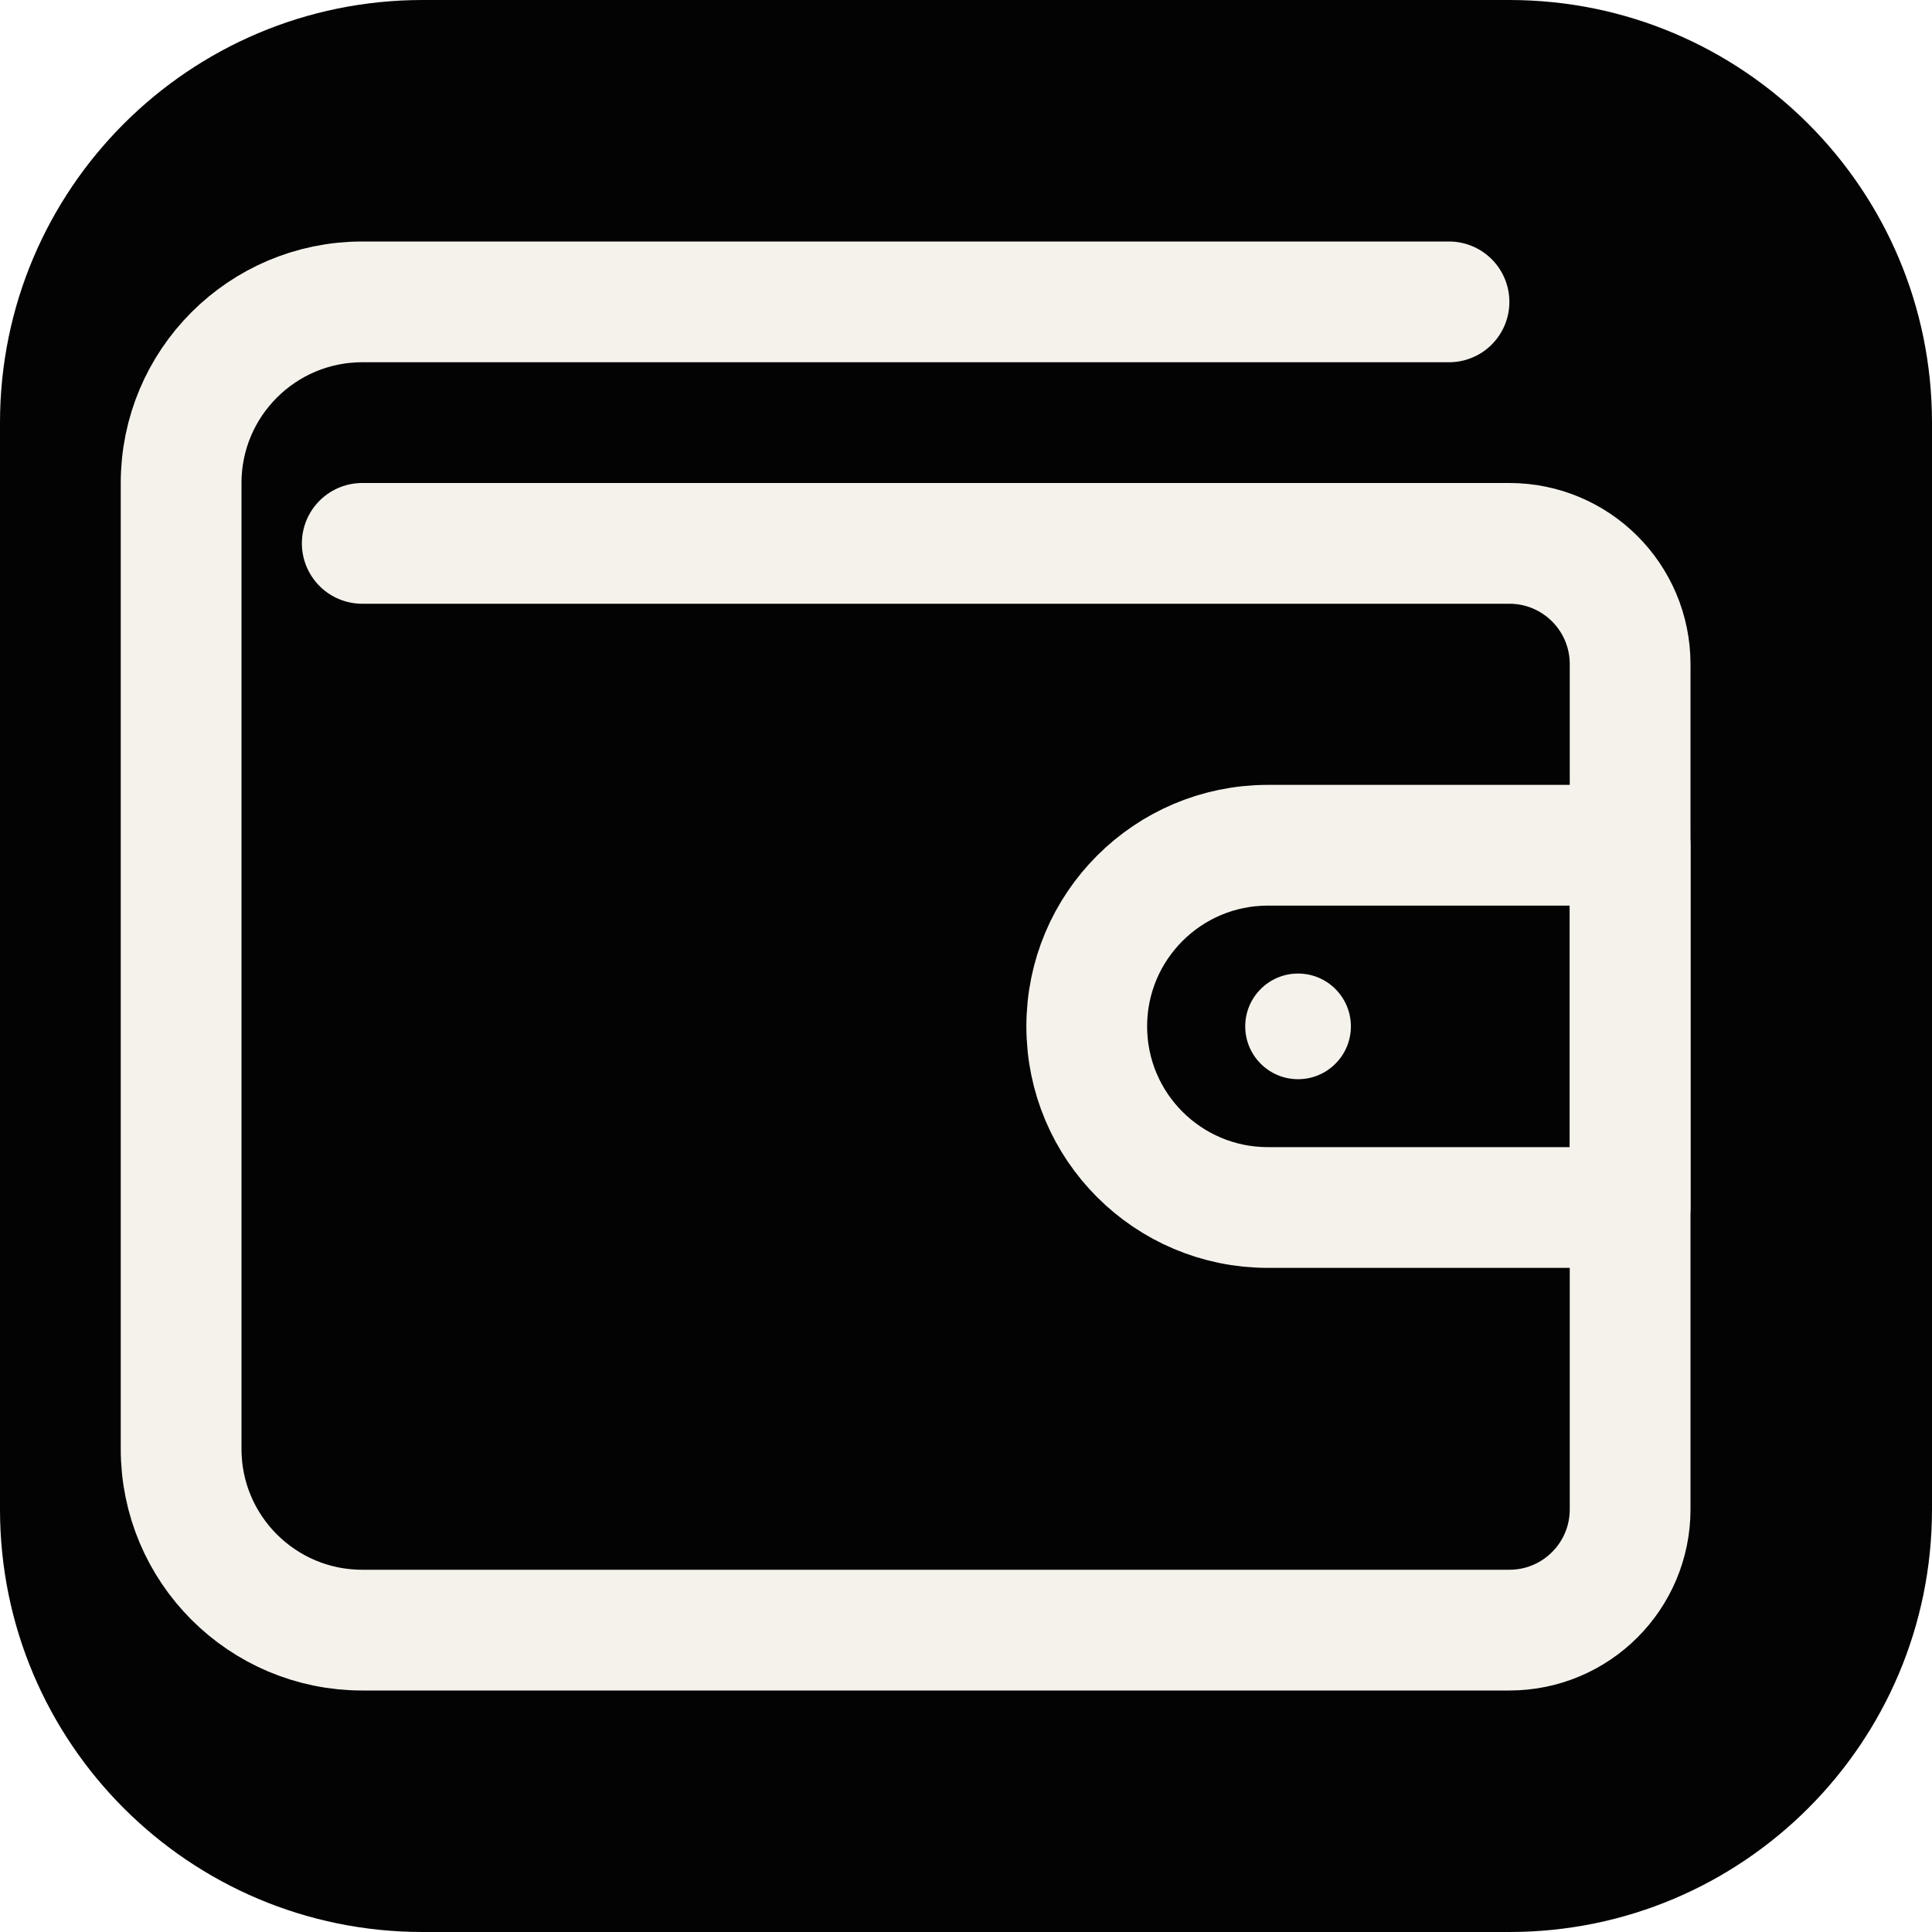
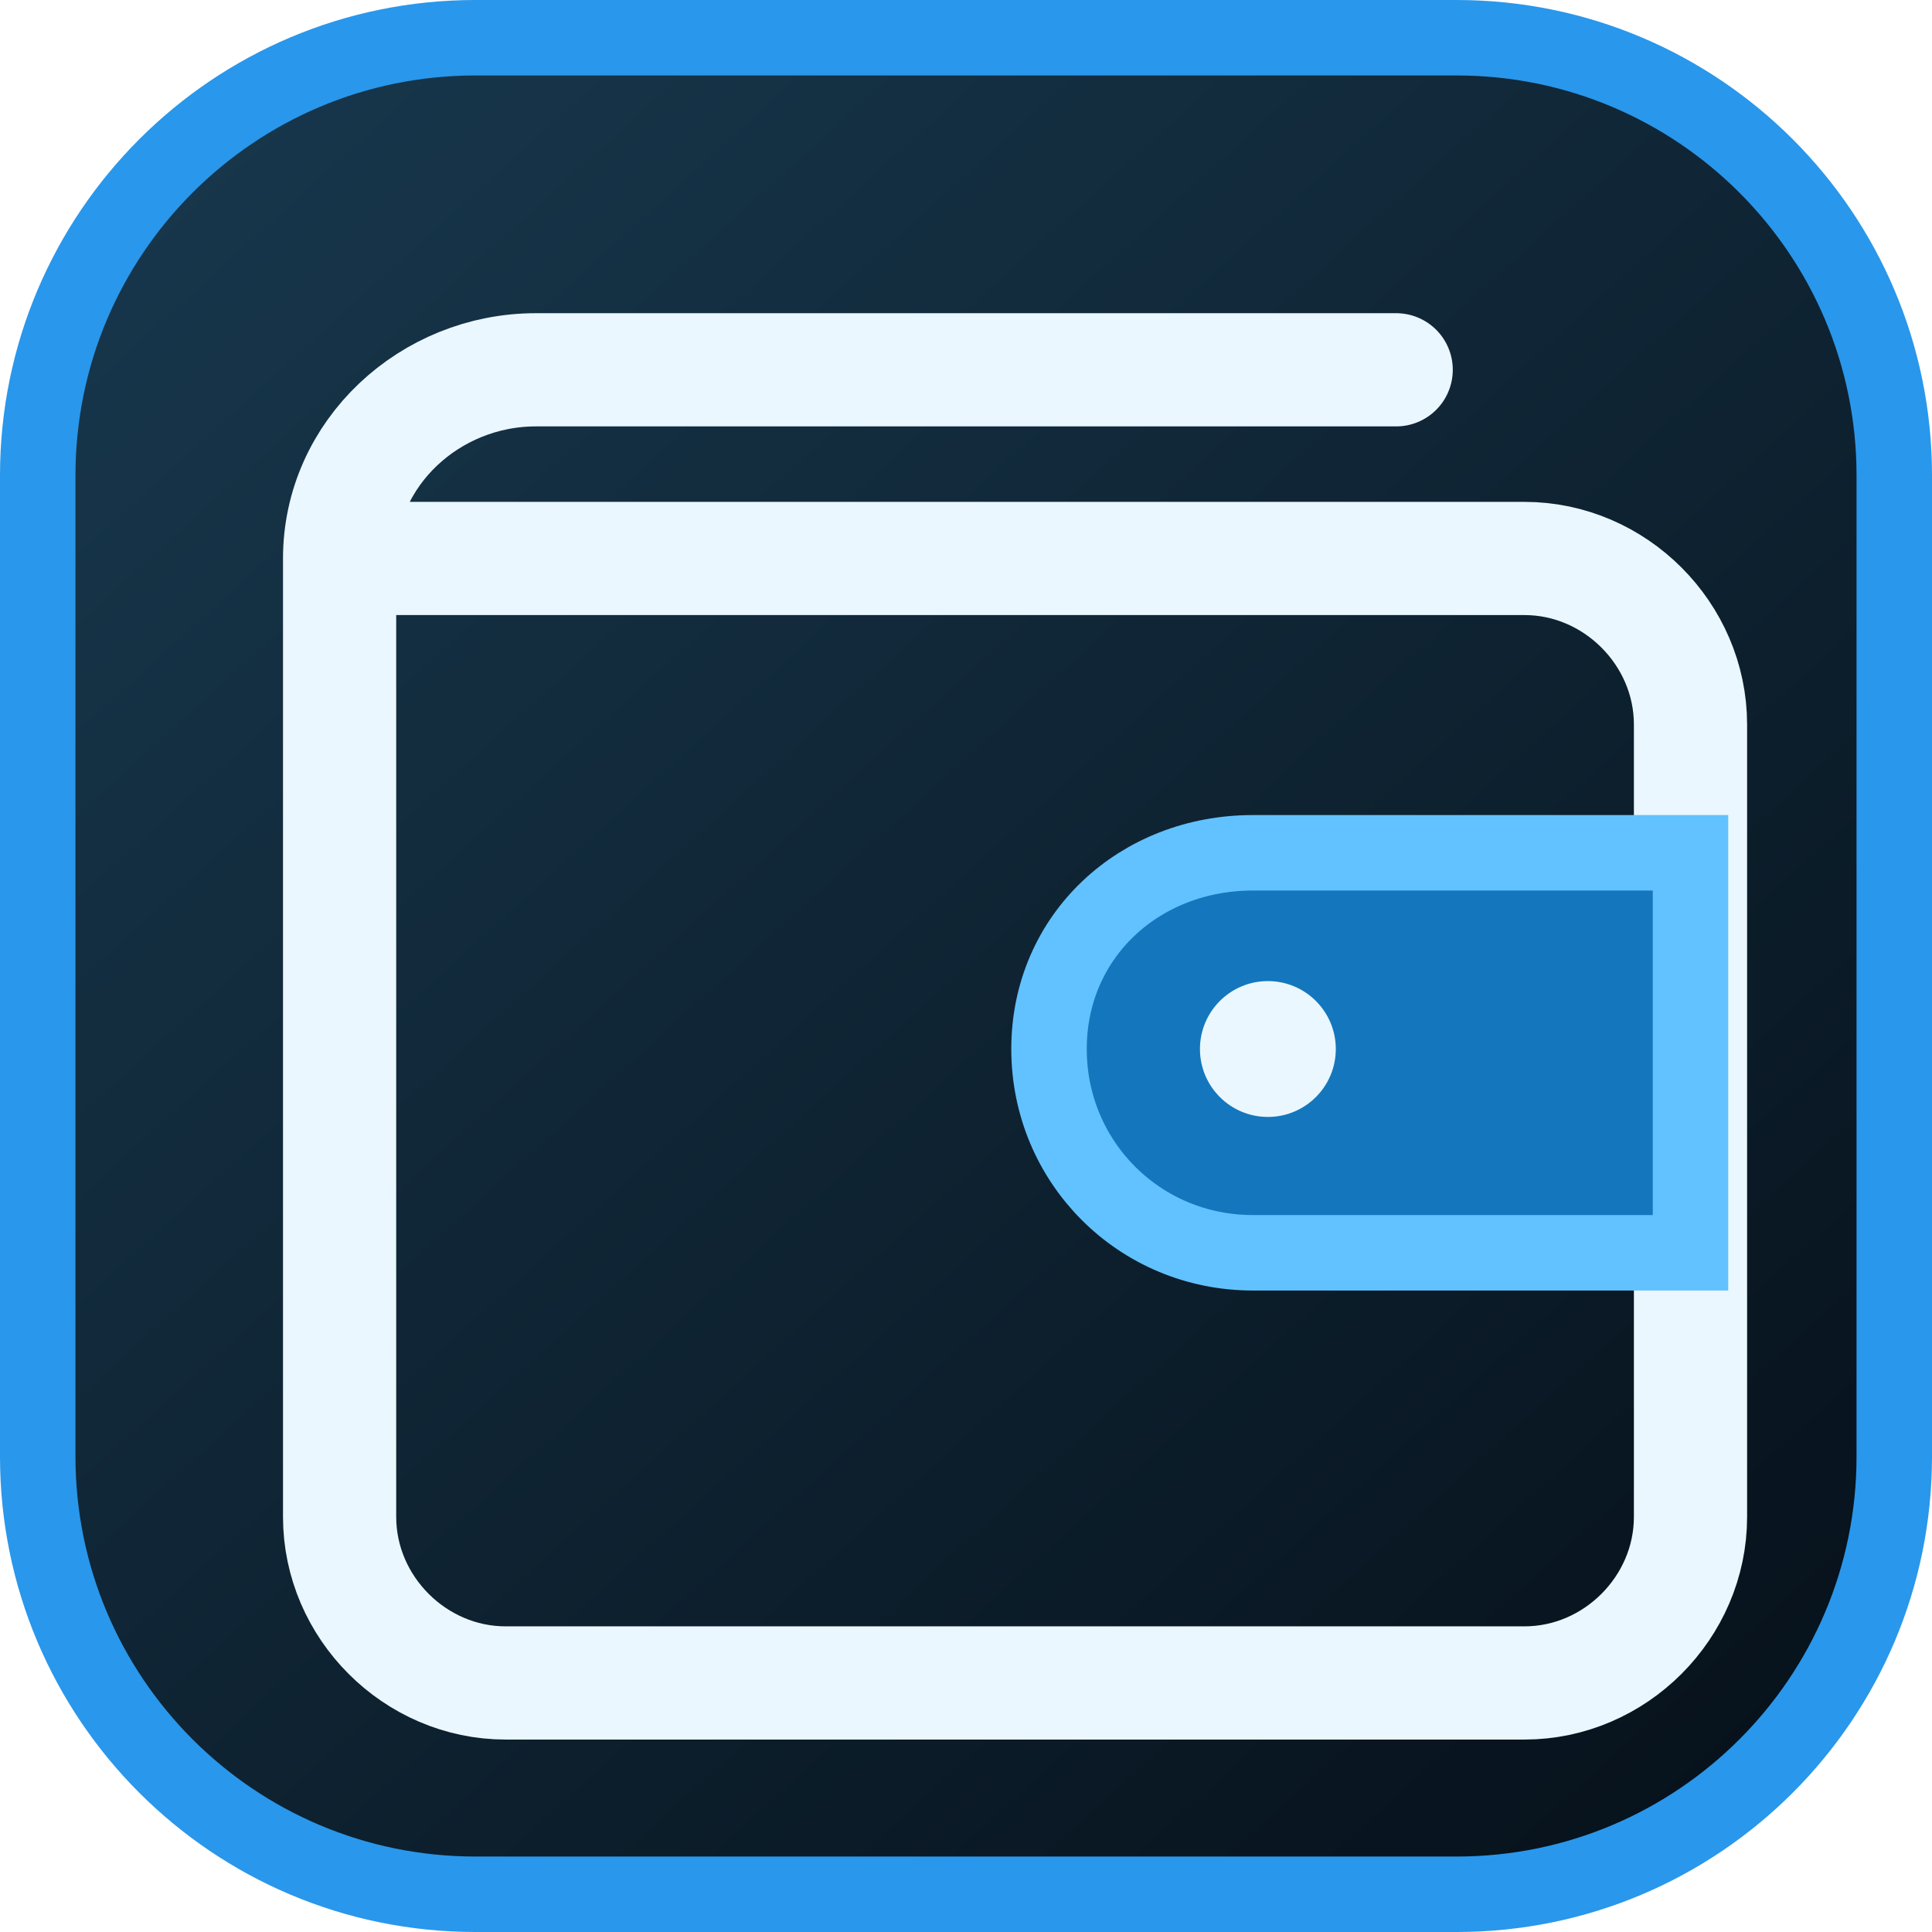
- <svg xmlns="http://www.w3.org/2000/svg" viewBox="0 0 256 256">
-   <rect width="256" height="256" rx="56" fill="#030303" />
-   <g fill="none" stroke="#f4f2eb" stroke-width="16" stroke-linecap="round" stroke-linejoin="round">
-     <path d="M48 72h152a16 16 0 0 1 16 16v112a16 16 0 0 1-16 16H48a24 24 0 0 1-24-24V64a24 24 0 0 1 24-24h144" />
-     <path d="M168 112h48v48h-48a24 24 0 0 1 0-48Z" />
-   </g>
-   <circle cx="172" cy="136" r="7" fill="#f4f2eb" />
+ <svg xmlns="http://www.w3.org/2000/svg" viewBox="0 0 256 256" fill="none">
+   <defs>
+     <linearGradient id="bg" x1="28" y1="20" x2="226" y2="238" gradientUnits="userSpaceOnUse">
+       <stop stop-color="#17364B" />
+       <stop offset="1" stop-color="#07121C" />
+     </linearGradient>
+   </defs>
+   <rect x="5" y="5" width="246" height="246" rx="58" fill="url(#bg)" stroke="#2997EB" stroke-width="10" />
+   <path d="M45 74c0-14 12-25 26-25h114M45 74h157c12 0 22 10 22 22v105c0 12-10 22-22 22H67c-12 0-22-10-22-22V74Z" stroke="#EAF7FF" stroke-width="15" stroke-linecap="round" stroke-linejoin="round" />
+   <path d="M166 113h58v53h-58c-15 0-27-12-27-27s12-26 27-26Z" fill="#1477BD" stroke="#62C2FF" stroke-width="10" />
+   <circle cx="168" cy="139" r="9" fill="#EAF7FF" />
</svg>
